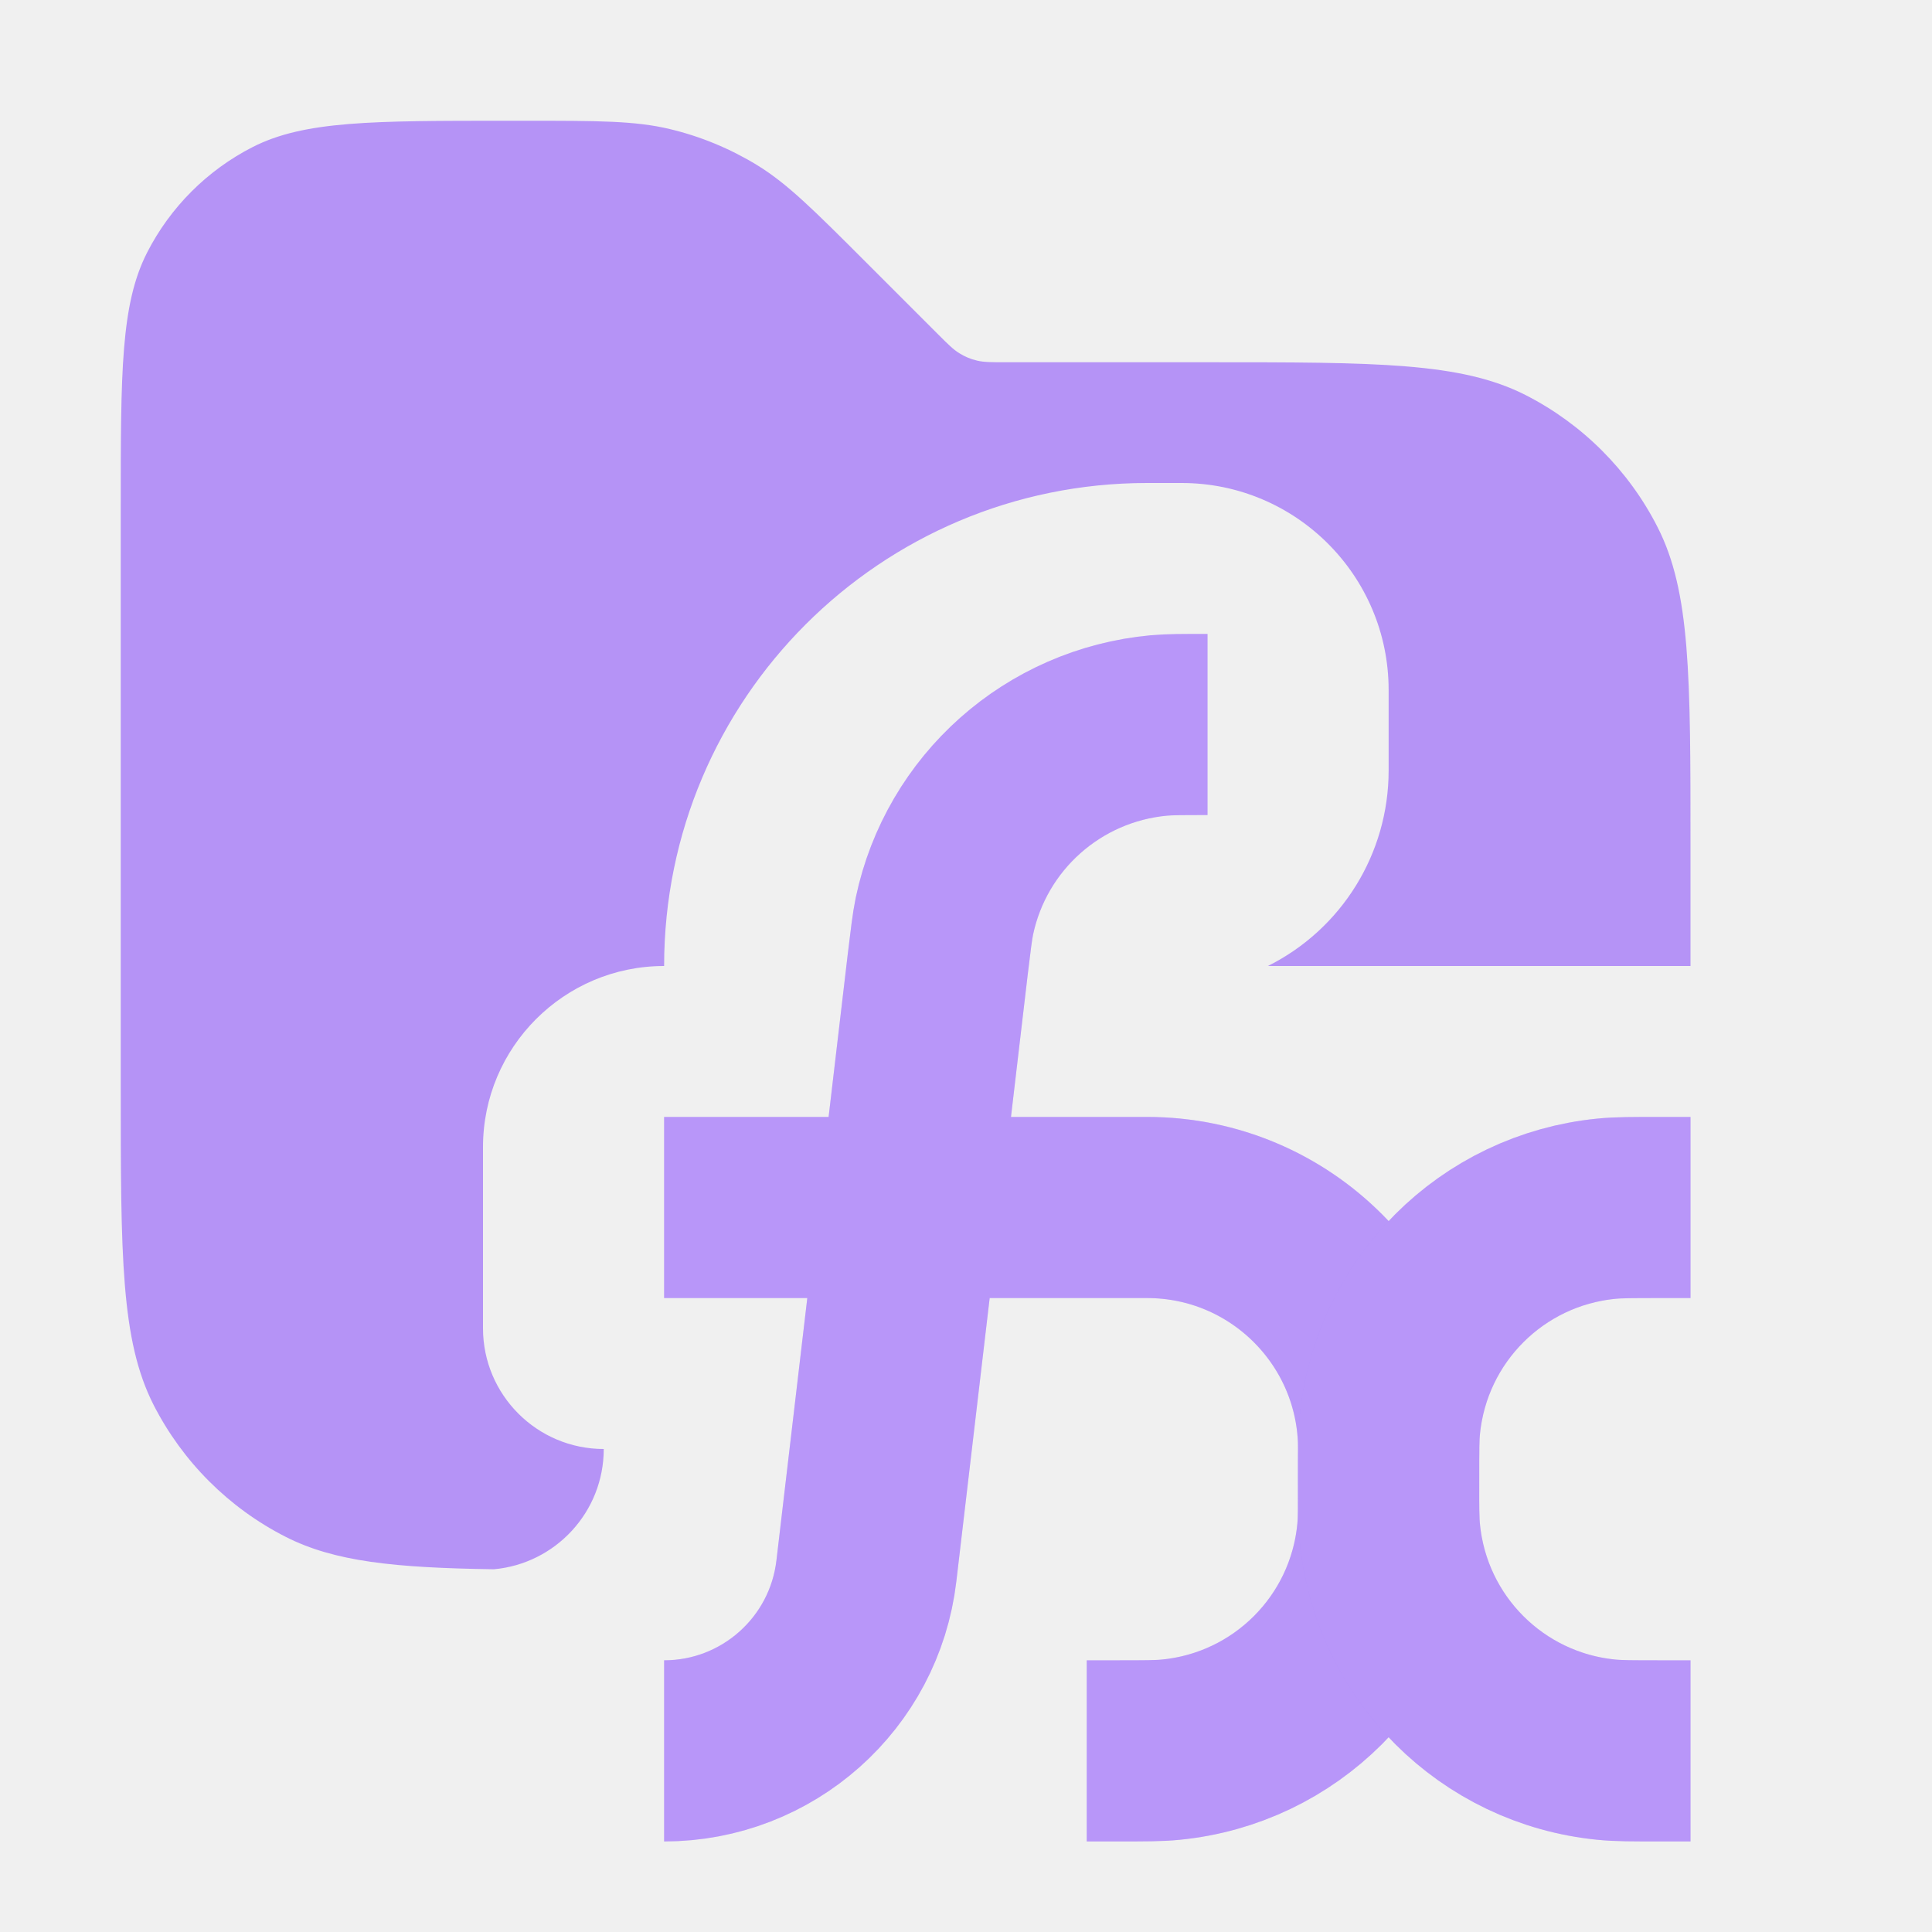
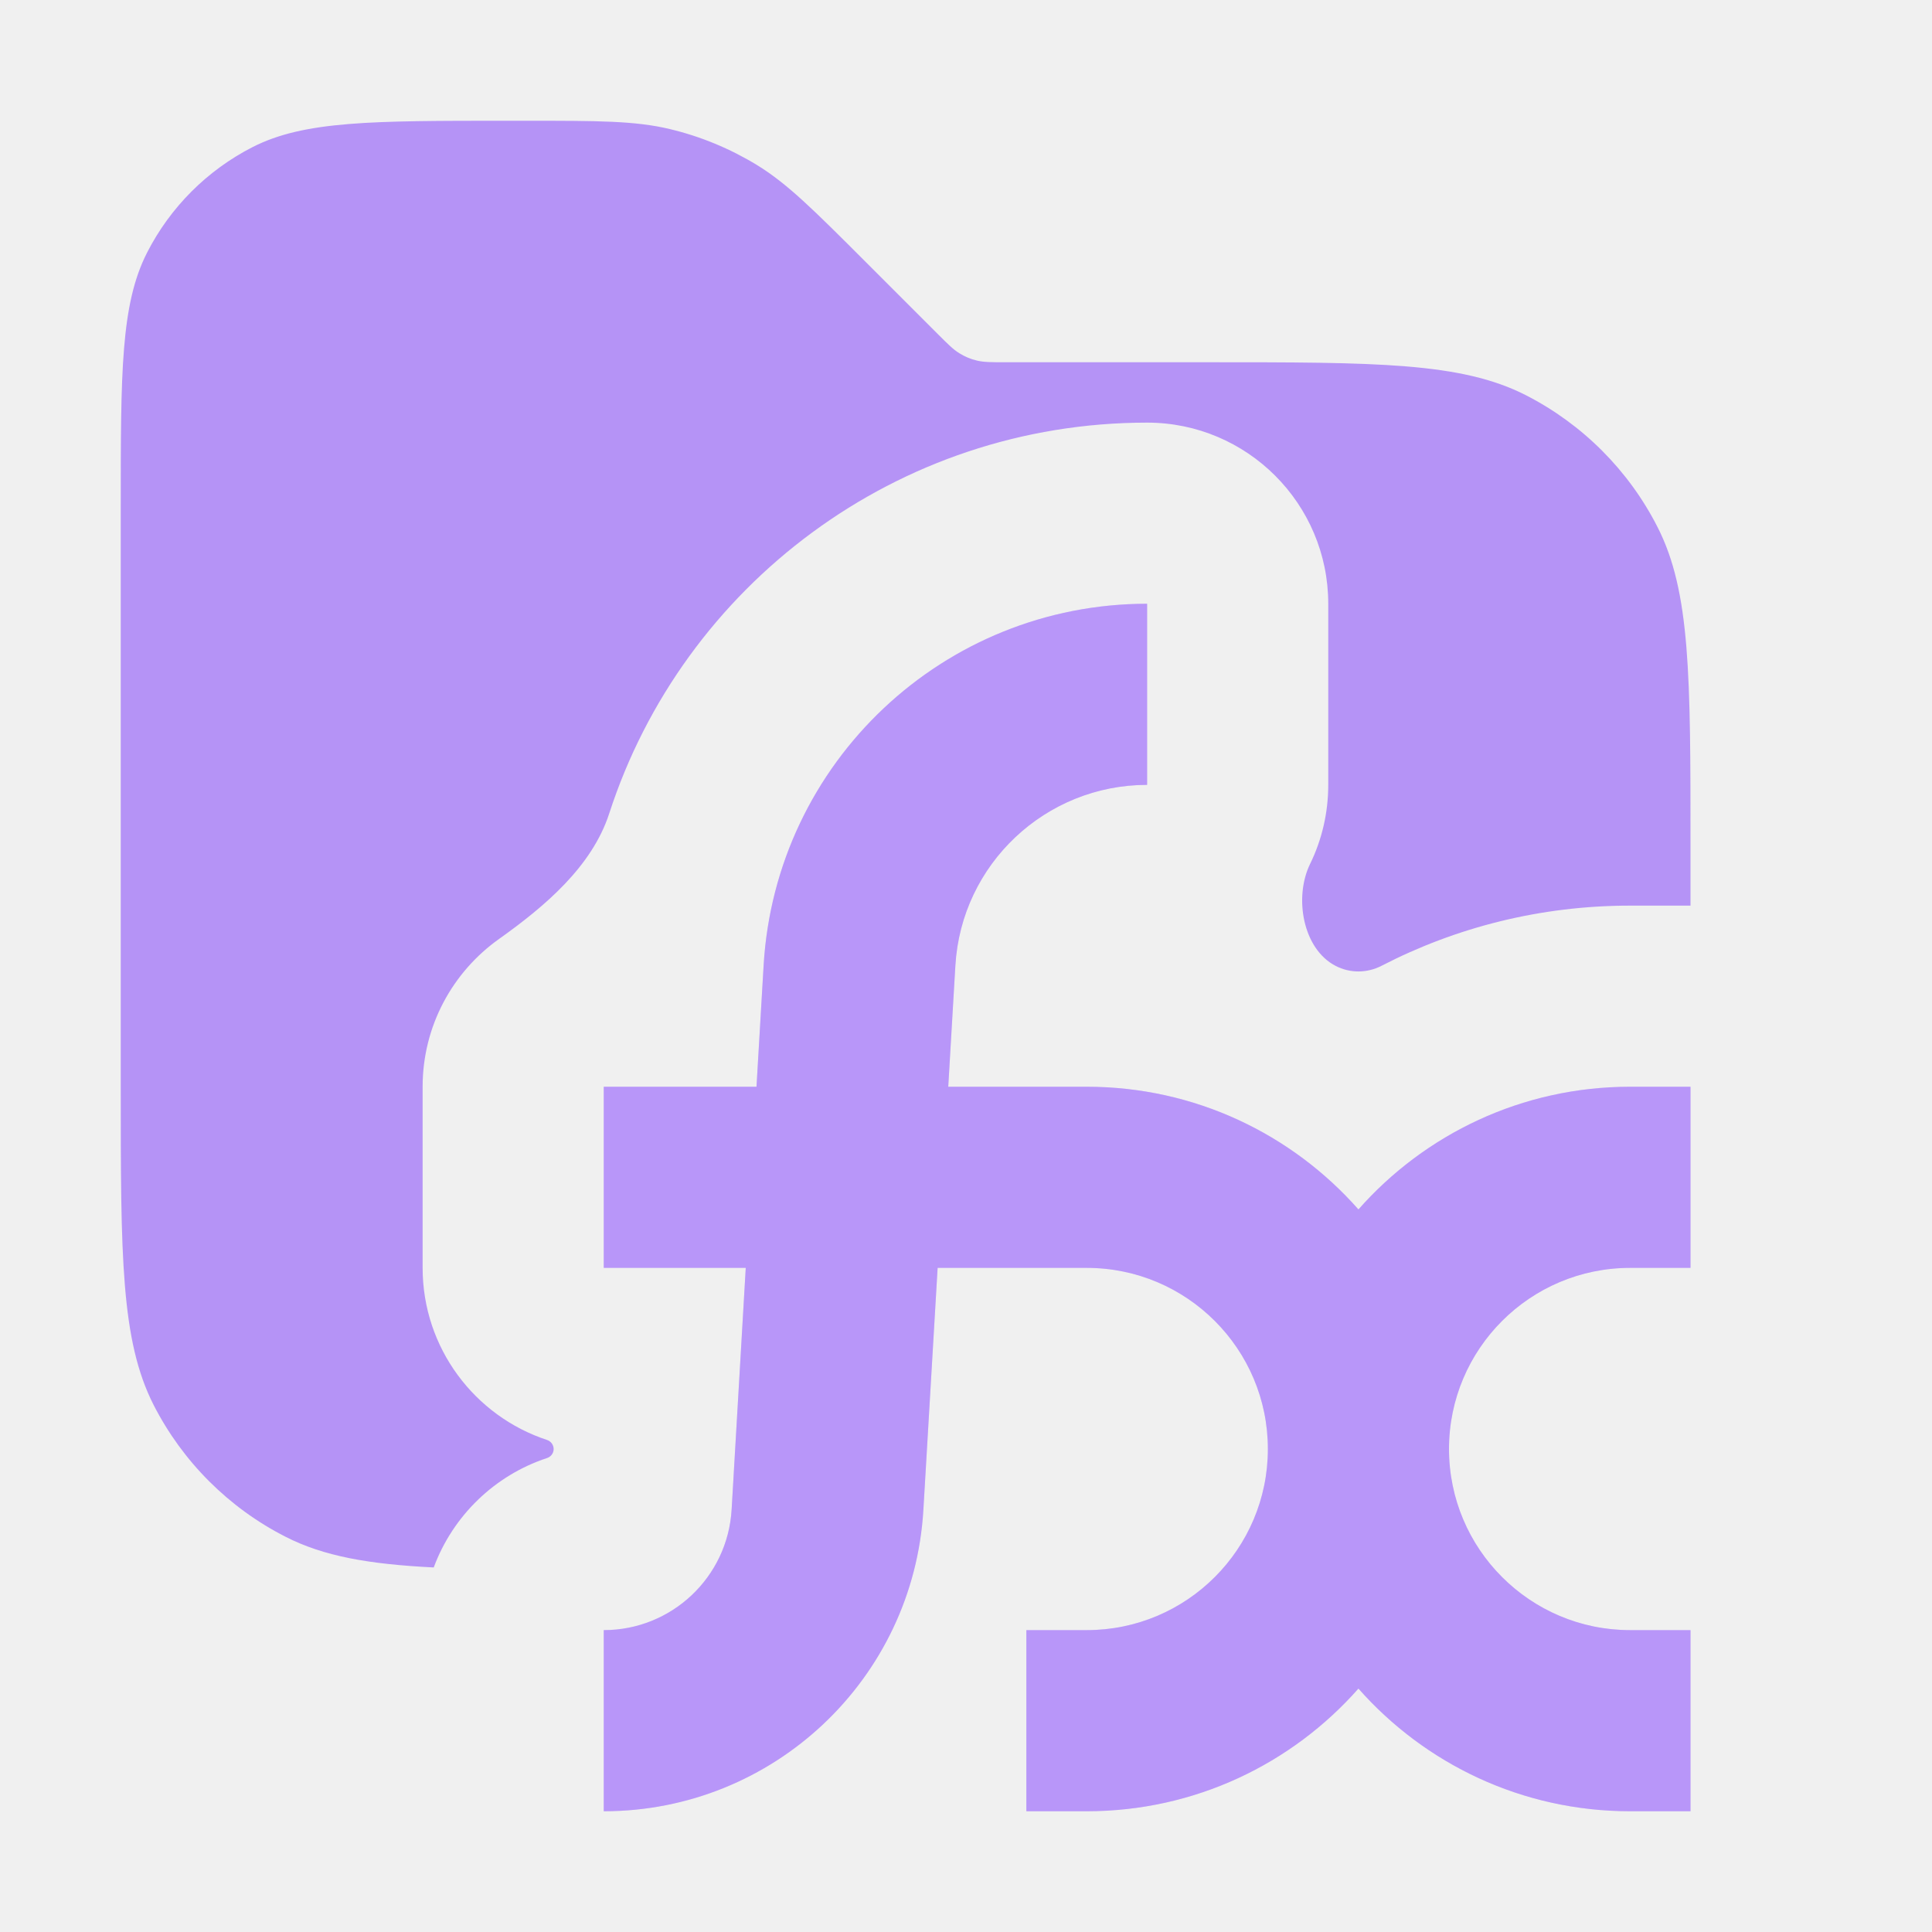
<svg xmlns="http://www.w3.org/2000/svg" width="16" height="16" viewBox="0 0 16 16" fill="none">
-   <path opacity="0.8" fill-rule="evenodd" clip-rule="evenodd" d="M1 4.2V9C1 10.4 1 11.1 1.272 11.635C1.512 12.105 1.895 12.488 2.365 12.727C2.769 12.933 3.267 12.984 4.09 12.996C4.6 12.95 5 12.522 5 12C4.448 12 4 11.552 4 11V9.5C4 8.672 4.672 8 5.5 8C5.5 5.791 7.291 4 9.5 4H9.786C10.732 4 11.5 4.768 11.5 5.714V6.382C11.5 7.067 11.113 7.694 10.5 8H14V7C14 5.6 14 4.9 13.727 4.365C13.488 3.895 13.105 3.512 12.635 3.272C12.1 3 11.4 3 10 3H8.331C8.209 3 8.148 3 8.09 2.986C8.039 2.974 7.991 2.954 7.946 2.926C7.895 2.895 7.852 2.852 7.766 2.766L7.766 2.766L7.766 2.766L7.172 2.172C6.739 1.739 6.523 1.523 6.271 1.368C6.047 1.231 5.803 1.13 5.548 1.069C5.26 1 4.955 1 4.343 1H4.2C3.08 1 2.52 1 2.092 1.218C1.716 1.41 1.41 1.716 1.218 2.092C1 2.52 1 3.08 1 4.2Z" fill="#A67CF8" />
-   <path d="M5.5 14.5V14.5C6.355 14.5 7.075 13.86 7.175 13.01L7.766 7.986C7.791 7.78 7.803 7.676 7.821 7.588C8.002 6.728 8.723 6.088 9.598 6.008C9.688 6 9.792 6 10 6V6M5.5 10H9.5V10C10.605 10 11.5 10.895 11.5 12V12.25C11.5 12.482 11.5 12.598 11.49 12.696C11.397 13.646 10.646 14.397 9.696 14.49C9.598 14.5 9.482 14.5 9.25 14.5H9" stroke="#A67CF8" stroke-width="1.5" />
-   <path d="M5.5 14.5V14.5C6.355 14.5 7.075 13.86 7.175 13.01L7.766 7.986C7.791 7.78 7.803 7.676 7.821 7.588C8.002 6.728 8.723 6.088 9.598 6.008C9.688 6 9.792 6 10 6V6M5.5 10H9.5V10C10.605 10 11.5 10.895 11.5 12V12.25C11.5 12.482 11.5 12.598 11.49 12.696C11.397 13.646 10.646 14.397 9.696 14.49C9.598 14.5 9.482 14.5 9.25 14.5H9" stroke="white" stroke-opacity="0.2" stroke-width="1.5" style="mix-blend-mode:plus-lighter" />
-   <path d="M14 10H13.75C13.518 10 13.402 10 13.304 10.01C12.354 10.103 11.603 10.854 11.51 11.804C11.5 11.902 11.5 12.018 11.5 12.25V12.25C11.5 12.482 11.5 12.598 11.51 12.696C11.603 13.646 12.354 14.397 13.304 14.49C13.402 14.5 13.518 14.5 13.75 14.5H14" stroke="#A67CF8" stroke-width="1.5" />
-   <path d="M14 10H13.75C13.518 10 13.402 10 13.304 10.01C12.354 10.103 11.603 10.854 11.51 11.804C11.5 11.902 11.5 12.018 11.5 12.25V12.25C11.5 12.482 11.5 12.598 11.51 12.696C11.603 13.646 12.354 14.397 13.304 14.49C13.402 14.5 13.518 14.5 13.75 14.5H14" stroke="white" stroke-opacity="0.2" stroke-width="1.5" style="mix-blend-mode:plus-lighter" />
+   <path opacity="0.8" fill-rule="evenodd" clip-rule="evenodd" d="M1 4.2V9C1 10.4 1 11.1 1.272 11.635C1.512 12.105 1.895 12.488 2.365 12.727C2.68 12.888 3.053 12.954 3.592 12.981C3.75 12.554 4.096 12.218 4.53 12.075C4.561 12.065 4.583 12.037 4.585 12.005C4.587 11.969 4.564 11.936 4.53 11.925C3.932 11.728 3.5 11.164 3.5 10.5V9C3.5 8.495 3.75 8.048 4.133 7.776C4.511 7.507 4.903 7.177 5.046 6.735C5.658 4.849 7.429 3.5 9.5 3.5C10.328 3.5 11 4.172 11 5V6.5C11 6.735 10.946 6.958 10.849 7.156C10.715 7.432 10.789 7.859 11.061 7.999C11.18 8.061 11.321 8.06 11.44 7.999C12.057 7.68 12.758 7.5 13.5 7.5H14V7C14 5.6 14 4.9 13.727 4.365C13.488 3.895 13.105 3.512 12.635 3.272C12.1 3 11.4 3 10 3H8.331C8.209 3 8.148 3 8.09 2.986C8.039 2.974 7.991 2.954 7.946 2.926C7.895 2.895 7.852 2.852 7.766 2.766L7.766 2.766L7.766 2.766L7.172 2.172C6.739 1.739 6.523 1.523 6.271 1.368C6.047 1.231 5.803 1.13 5.548 1.069C5.26 1 4.955 1 4.343 1H4.2C3.08 1 2.52 1 2.092 1.218C1.716 1.41 1.41 1.716 1.218 2.092C1 2.52 1 3.08 1 4.2Z" fill="#A67CF8" />
+   <path fill-rule="evenodd" clip-rule="evenodd" d="M5 15V13.5C5.562 13.5 6.026 13.062 6.059 12.502L6.176 10.5H5V9H6.265L6.324 7.995C6.423 6.313 7.815 5 9.5 5V6.5C8.658 6.5 7.961 7.157 7.912 7.997L7.853 9H9C9.896 9 10.7 9.393 11.25 10.016C11.8 9.393 12.604 9 13.5 9H14V10.5H13.5C12.672 10.5 12 11.172 12 12C12 12.828 12.672 13.5 13.5 13.5H14V15H13.5C12.604 15 11.8 14.607 11.25 13.984C10.7 14.607 9.896 15 9 15H8.5V13.5H9C9.828 13.5 10.5 12.828 10.5 12C10.5 11.172 9.828 10.5 9 10.5H7.765L7.647 12.504C7.564 13.906 6.404 15 5 15Z" fill="#A67CF8" />
+   <path fill-rule="evenodd" clip-rule="evenodd" d="M5 15V13.5C5.562 13.5 6.026 13.062 6.059 12.502L6.176 10.5H5V9H6.265L6.324 7.995C6.423 6.313 7.815 5 9.5 5V6.5C8.658 6.5 7.961 7.157 7.912 7.997L7.853 9H9C9.896 9 10.7 9.393 11.25 10.016C11.8 9.393 12.604 9 13.5 9H14V10.5H13.5C12.672 10.5 12 11.172 12 12C12 12.828 12.672 13.5 13.5 13.5H14V15H13.5C12.604 15 11.8 14.607 11.25 13.984C10.7 14.607 9.896 15 9 15H8.5V13.5H9C9.828 13.5 10.5 12.828 10.5 12C10.5 11.172 9.828 10.5 9 10.5H7.765L7.647 12.504C7.564 13.906 6.404 15 5 15Z" fill="white" fill-opacity="0.2" style="mix-blend-mode:plus-lighter" />
</svg>
